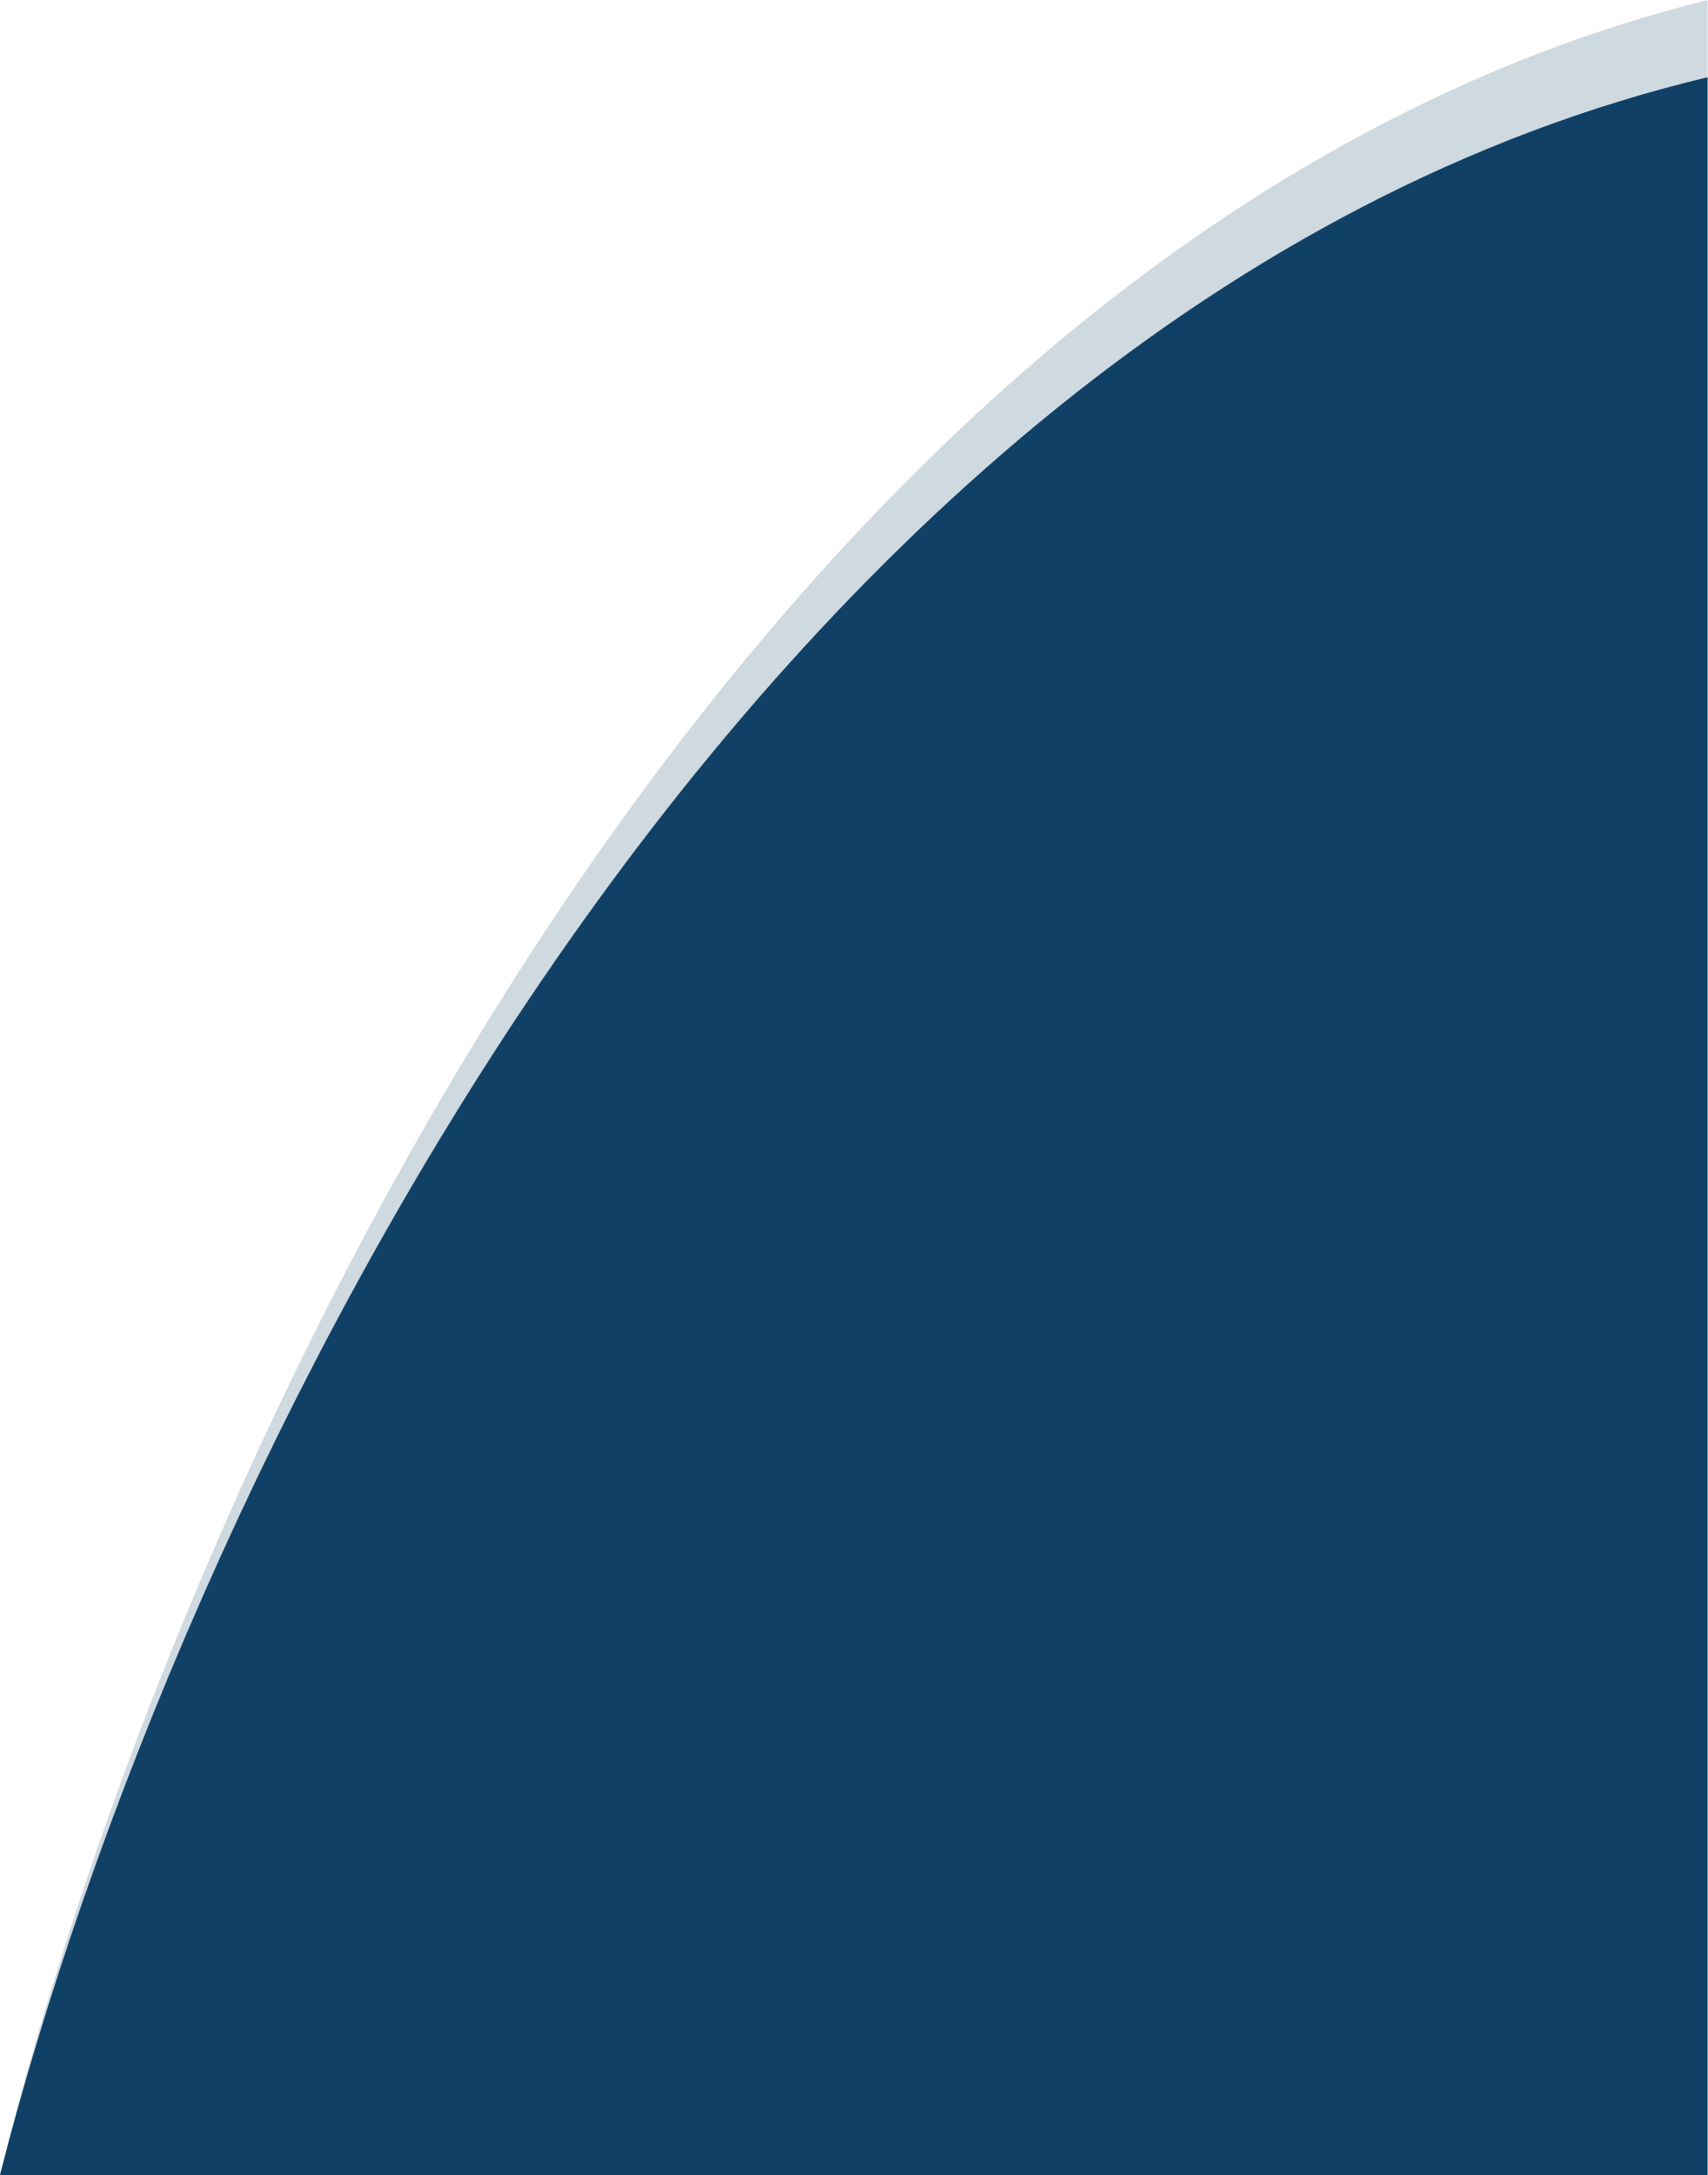
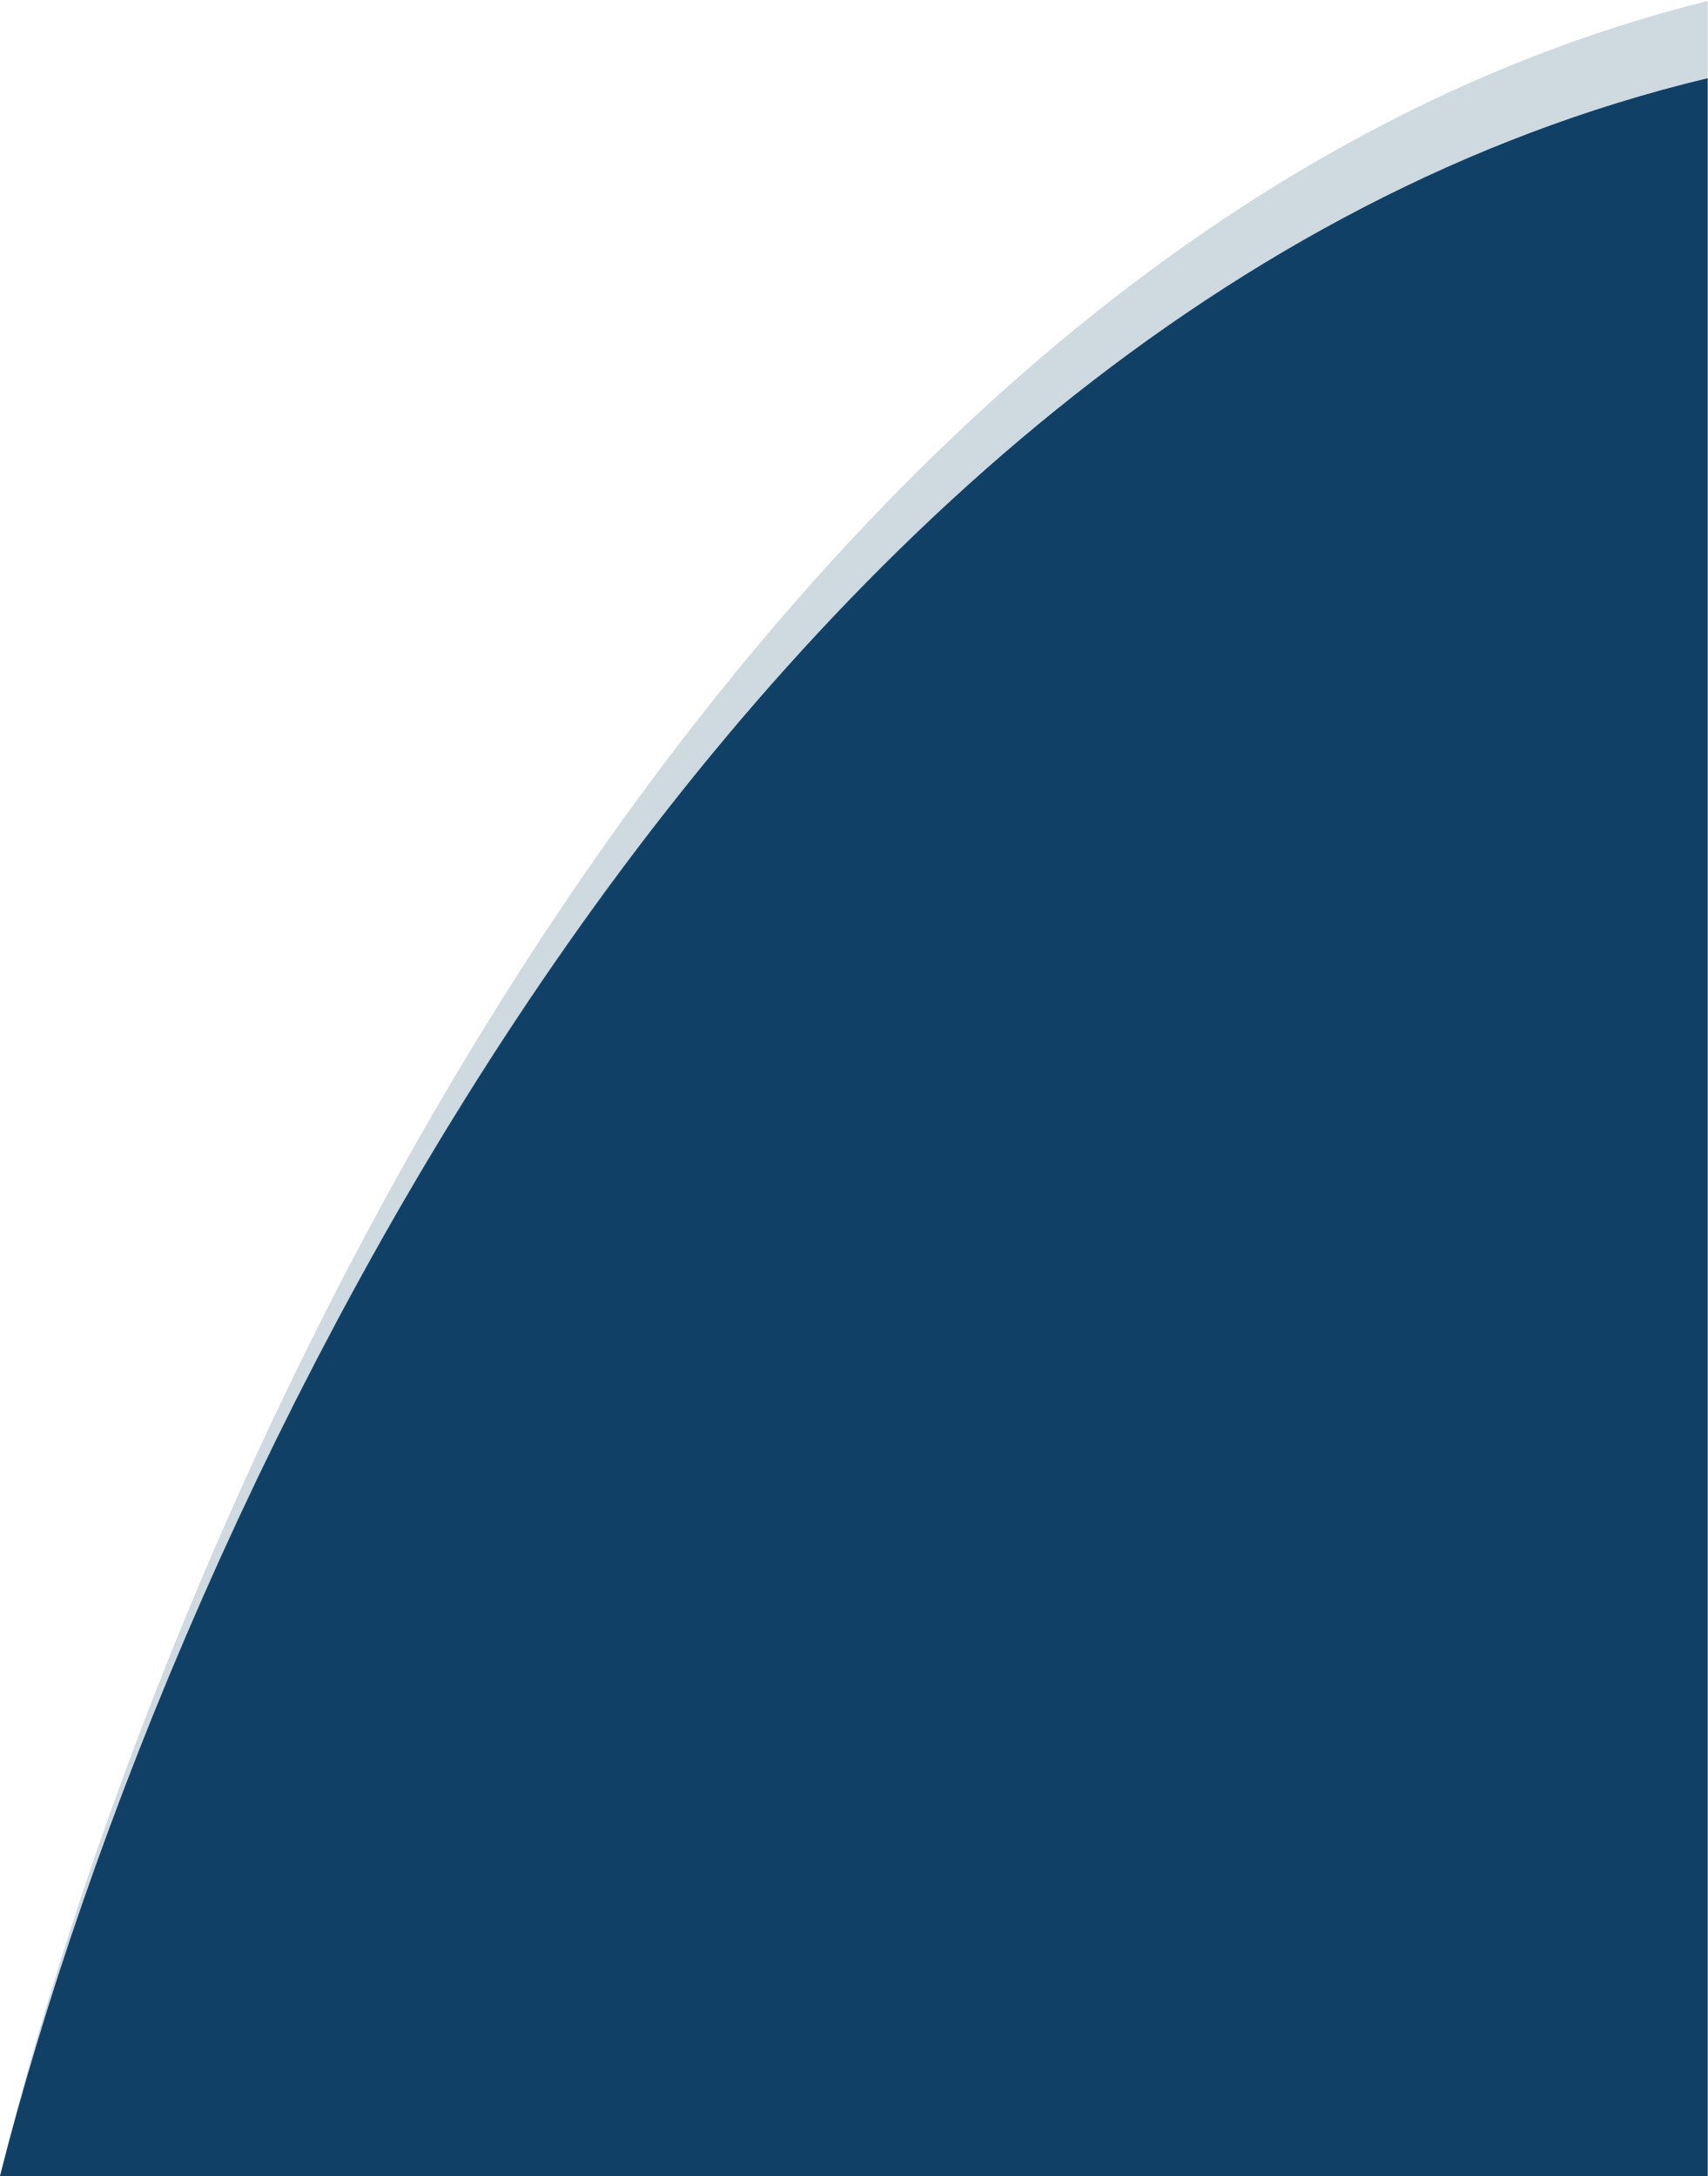
- <svg xmlns="http://www.w3.org/2000/svg" width="398" height="507" viewBox="0 0 398 507" fill="none">
-   <path d="M398 18C172.5 72.054 39.749 350.409 0 507H398V18Z" fill="#104065" />
-   <path opacity="0.2" d="M398 0C172.5 56.044 39.749 344.645 0 507H398V0Z" fill="#104065" />
+ <svg xmlns="http://www.w3.org/2000/svg" width="634" height="808" viewBox="0 0 634 808" fill="none">
+   <path d="M634 29.041C274.786 115.147 63.319 558.557 0 808.001H634V29.041Z" fill="#104065" />
+   <path opacity="0.2" d="M634 0.367C274.786 89.643 63.319 549.374 0 808H634V0.367Z" fill="#104065" />
</svg>
